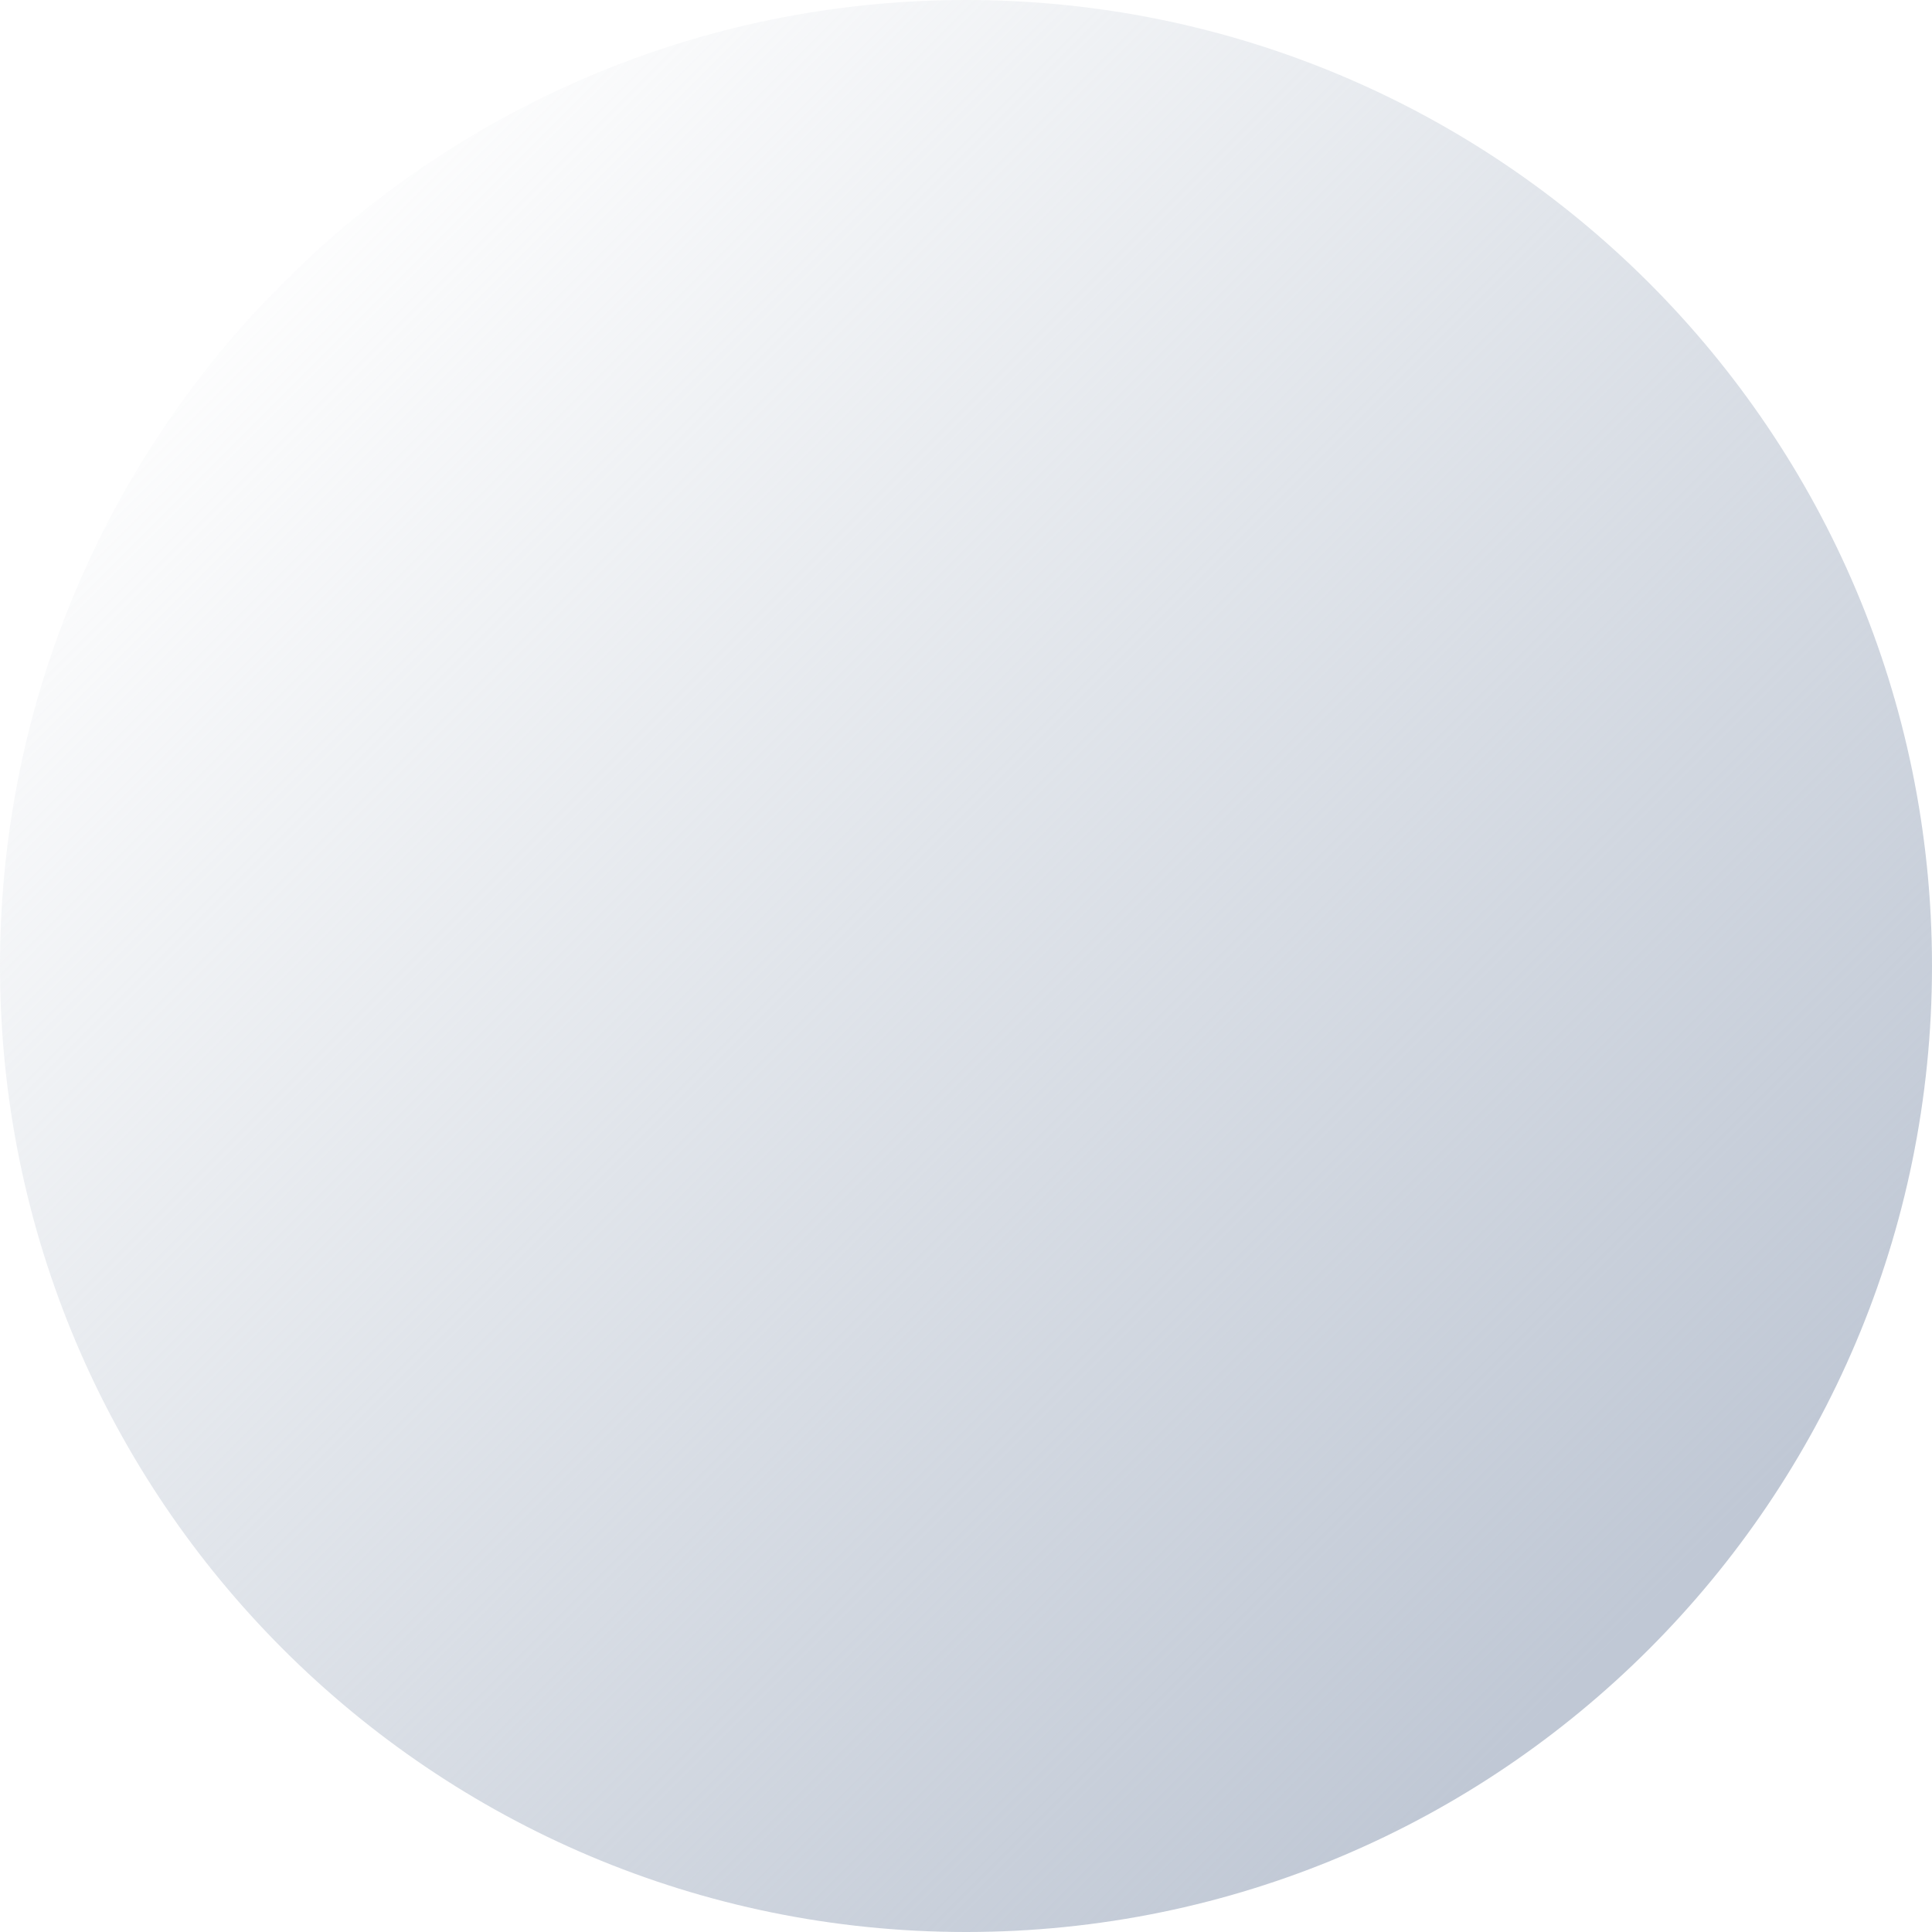
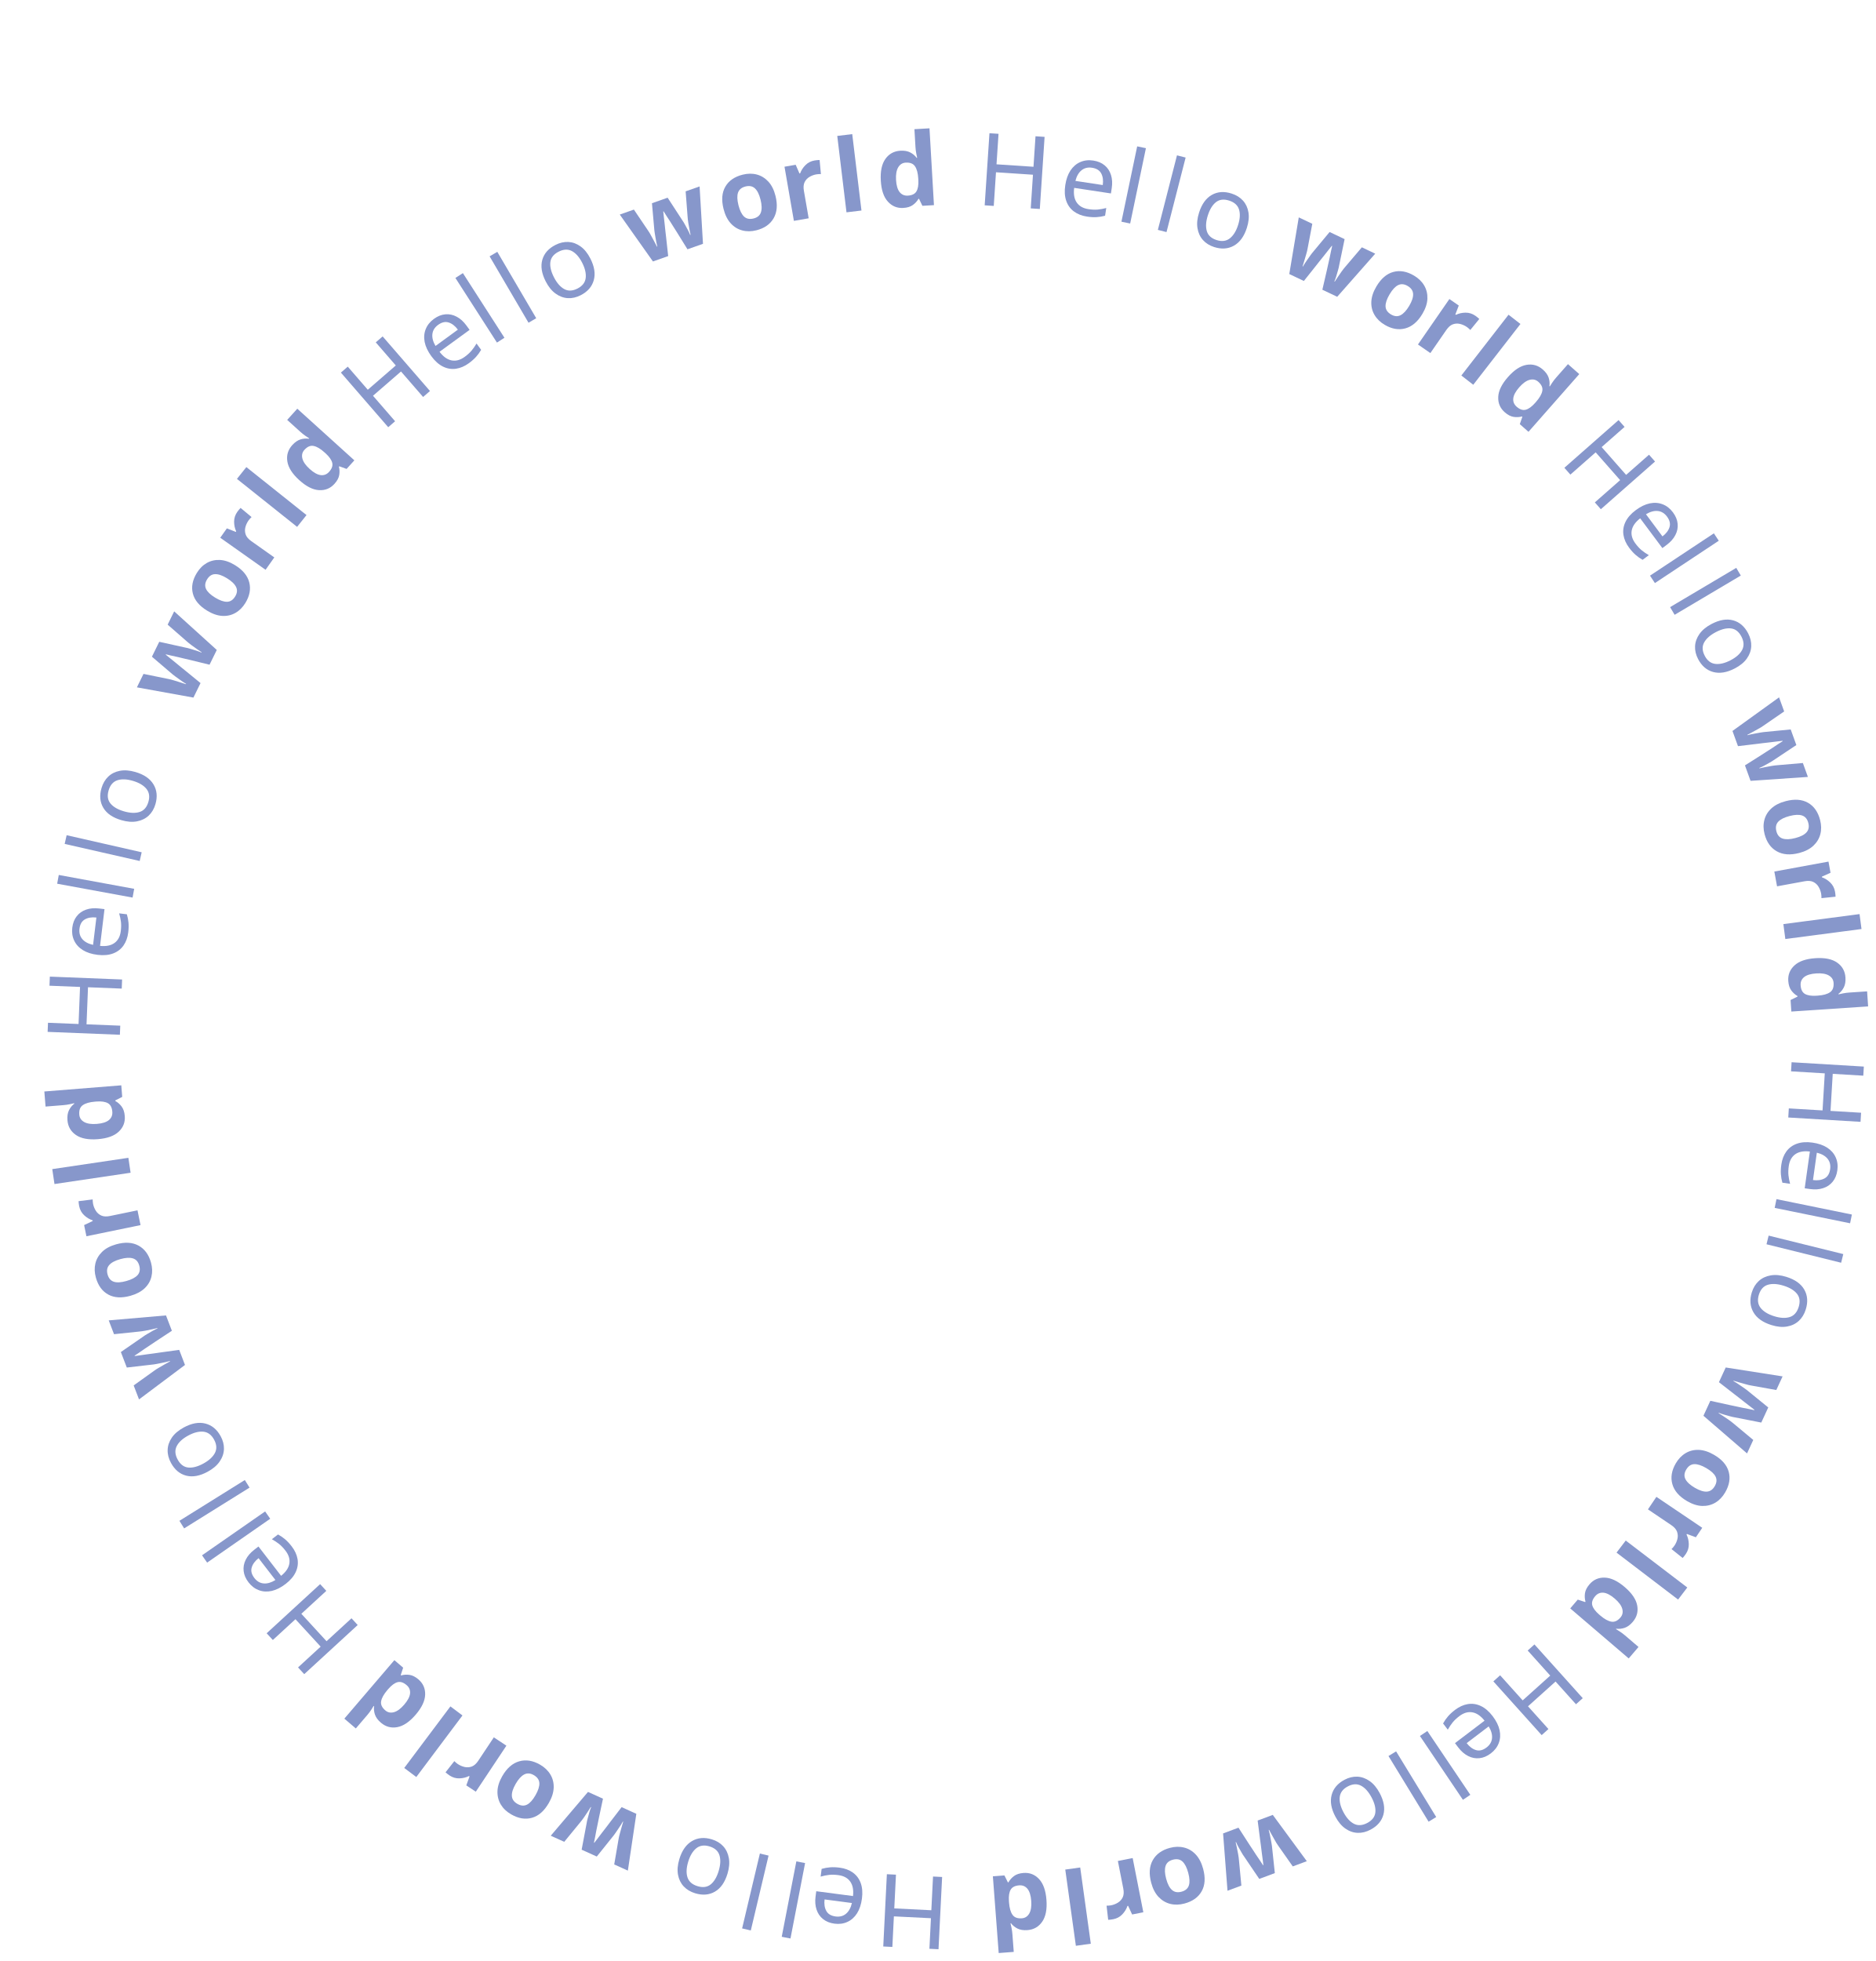
- <svg xmlns="http://www.w3.org/2000/svg" width="511" height="511" viewBox="0 0 511 511" fill="none">
-   <circle cx="255.5" cy="255.5" r="255.5" fill="url(#paint0_linear_615_28)" />
+ <svg xmlns="http://www.w3.org/2000/svg" id="Layer_1" data-name="Layer 1" viewBox="0 0 518.8 542.29">
  <defs>
-     <linearGradient id="paint0_linear_615_28" x1="434.452" y1="427.308" x2="63.28" y2="56.135" gradientUnits="userSpaceOnUse">
-       <stop stop-color="#C0C8D5" />
-       <stop offset="1" stop-color="#BDC6D2" stop-opacity="0" />
-     </linearGradient>
+     <style>.cls-1,.cls-2{font-size:28px;}.cls-1,.cls-2,.cls-3{fill:#8797cb;}.cls-1{font-family:Kefa-Regular, Kefa;}.cls-2{font-family:Kefa-Bold, Kefa;font-weight:700;}.cls-3{font-size:39px;font-family:kawoszeh;letter-spacing:0.06em;}</style>
  </defs>
+   <text class="cls-1" transform="translate(105.32 119.92) rotate(-40.92)">H</text>
+   <text class="cls-1" transform="matrix(0.81, -0.59, 0.59, 0.81, 122.4, 105.39)">e</text>
+   <text class="cls-1" transform="matrix(0.84, -0.54, 0.54, 0.84, 135.45, 96.02)">l</text>
+   <text class="cls-1" transform="translate(144.13 90.45) rotate(-30.38)">l</text>
+   <text class="cls-1" transform="translate(152.97 85.22) rotate(-27.02)">o</text>
+   <text class="cls-1" transform="translate(167.98 77.75) rotate(-23.79)"> </text>
+   <text class="cls-2" transform="translate(176.23 73.84) rotate(-19.41)">w</text>
+   <text class="cls-2" transform="translate(200.75 65.51) rotate(-14.05)">o</text>
+   <text class="cls-2" transform="matrix(0.98, -0.17, 0.17, 0.98, 217.43, 61.45)">r</text>
+   <text class="cls-2" transform="translate(231.95 58.98) rotate(-6.89)">l</text>
+   <text class="cls-2" transform="translate(242.79 57.63) rotate(-3.32)">d</text>
+   <text class="cls-2" transform="matrix(1, -0.02, 0.02, 1, 260.72, 56.82)"> </text>
+   <text class="cls-1" transform="translate(269.63 56.6) rotate(3.79)">H</text>
+   <text class="cls-1" transform="matrix(0.99, 0.15, -0.15, 0.99, 291.99, 58.3)">e</text>
+   <text class="cls-1" transform="translate(307.84 60.82) rotate(11.81)">l</text>
+   <text class="cls-1" transform="translate(317.94 62.98) rotate(14.39)">l</text>
+   <text class="cls-1" transform="translate(327.87 65.48) rotate(17.76)">o</text>
+   <text class="cls-1" transform="matrix(0.93, 0.36, -0.36, 0.93, 343.79, 70.76)"> </text>
+   <text class="cls-2" transform="translate(352.41 73.8) rotate(25.38)">w</text>
+   <text class="cls-2" transform="matrix(0.86, 0.51, -0.51, 0.86, 375.68, 85.17)">o</text>
+   <text class="cls-2" transform="translate(390.38 94.02) rotate(34.66)">r</text>
+   <text class="cls-2" transform="translate(402.45 102.5) rotate(37.83)">l</text>
+   <text class="cls-2" transform="matrix(0.75, 0.66, -0.66, 0.75, 411.09, 109.15)">d</text>
+   <text class="cls-2" transform="matrix(0.71, 0.7, -0.7, 0.71, 424.48, 121.21)"> </text>
+   <text class="cls-1" transform="matrix(0.66, 0.75, -0.75, 0.66, 430.88, 127.32)">H</text>
+   <text class="cls-1" transform="translate(445.56 144.26) rotate(53.29)">e</text>
+   <text class="cls-1" transform="matrix(0.55, 0.83, -0.83, 0.55, 455.05, 157.22)">l</text>
+   <text class="cls-1" transform="matrix(0.51, 0.86, -0.86, 0.51, 460.7, 165.85)">l</text>
+   <text class="cls-1" transform="translate(466.01 174.65) rotate(62.46)">o</text>
+   <text class="cls-1" transform="translate(473.61 189.59) rotate(65.69)"> </text>
+   <text class="cls-2" transform="translate(477.59 197.79) rotate(70.07)">w</text>
+   <text class="cls-2" transform="translate(486.15 222.25) rotate(75.43)">o</text>
+   <text class="cls-2" transform="matrix(0.18, 0.98, -0.98, 0.18, 490.35, 238.87)">r</text>
+   <text class="cls-2" transform="matrix(0.13, 0.99, -0.99, 0.13, 492.96, 253.38)">l</text>
+   <text class="cls-2" transform="translate(494.41 264.22) rotate(86.17)">d</text>
+   <text class="cls-2" transform="matrix(0.02, 1, -1, 0.02, 495.41, 282.24)"> </text>
+   <text class="cls-1" transform="matrix(-0.06, 1, -1, -0.06, 495.68, 291.03)">H</text>
+   <text class="cls-1" transform="translate(494.18 313.41) rotate(98.01)">e</text>
+   <text class="cls-1" transform="matrix(-0.2, 0.98, -0.98, -0.2, 491.81, 329.28)">l</text>
+   <text class="cls-1" transform="matrix(-0.24, 0.97, -0.97, -0.24, 489.74, 339.39)">l</text>
+   <text class="cls-1" transform="matrix(-0.3, 0.96, -0.96, -0.3, 487.32, 349.36)">o</text>
+   <text class="cls-1" transform="matrix(-0.35, 0.94, -0.94, -0.35, 482.19, 365.34)"> </text>
+   <text class="cls-2" transform="matrix(-0.42, 0.91, -0.91, -0.42, 479.24, 373.95)">w</text>
+   <text class="cls-2" transform="translate(468.07 397.36) rotate(120.2)">o</text>
+   <text class="cls-2" transform="matrix(-0.56, 0.83, -0.83, -0.56, 459.35, 412.12)">r</text>
+   <text class="cls-2" transform="matrix(-0.61, 0.8, -0.8, -0.61, 450.98, 424.27)">l</text>
+   <text class="cls-2" transform="matrix(-0.65, 0.76, -0.76, -0.65, 444.4, 432.97)">d</text>
+   <text class="cls-2" transform="translate(432.47 446.47) rotate(134.19)"> </text>
+   <text class="cls-1" transform="translate(426.42 452.93) rotate(138.05)">H</text>
+   <text class="cls-1" transform="translate(409.6 467.76) rotate(142.78)">e</text>
+   <text class="cls-1" transform="translate(396.74 477.36) rotate(146.03)">l</text>
+   <text class="cls-1" transform="translate(388.16 483.08) rotate(148.58)">l</text>
+   <text class="cls-1" transform="translate(379.41 488.47) rotate(151.94)">o</text>
+   <text class="cls-1" transform="translate(364.54 496.21) rotate(155.17)"> </text>
+   <text class="cls-2" transform="translate(356.36 500.27) rotate(159.55)">w</text>
+   <text class="cls-2" transform="matrix(-0.97, 0.26, -0.26, -0.97, 332, 509.04)">o</text>
+   <text class="cls-2" transform="translate(315.42 513.4) rotate(168.88)">r</text>
+   <text class="cls-2" transform="translate(300.93 516.13) rotate(172.08)">l</text>
+   <text class="cls-2" transform="translate(290.11 517.69) rotate(175.65)">d</text>
+   <text class="cls-2" transform="translate(272.12 518.87) rotate(178.95)"> </text>
+   <text class="cls-1" transform="matrix(-1, -0.05, 0.05, -1, 263.29, 519.19)">H</text>
+   <text class="cls-1" transform="matrix(-0.99, -0.13, 0.13, -0.99, 240.89, 517.9)">e</text>
+   <text class="cls-1" transform="matrix(-0.98, -0.19, 0.19, -0.98, 225, 515.66)">l</text>
+   <text class="cls-1" transform="translate(214.88 513.69) rotate(-166.65)">l</text>
+   <text class="cls-1" transform="matrix(-0.96, -0.29, 0.29, -0.96, 204.88, 511.36)">o</text>
+   <text class="cls-1" transform="translate(188.88 506.38) rotate(-160.04)"> </text>
+   <text class="cls-2" transform="translate(180.21 503.49) rotate(-155.65)">w</text>
+   <text class="cls-2" transform="matrix(-0.87, -0.5, 0.5, -0.87, 156.73, 492.55)">o</text>
+   <text class="cls-2" transform="translate(141.88 483.96) rotate(-146.37)">r</text>
+   <text class="cls-2" transform="matrix(-0.8, -0.6, 0.6, -0.8, 129.66, 475.7)">l</text>
+   <text class="cls-2" transform="matrix(-0.76, -0.65, 0.65, -0.76, 120.89, 469.2)">d</text>
+   <text class="cls-2" transform="matrix(-0.72, -0.69, 0.69, -0.72, 107.3, 457.4)"> </text>
+   <text class="cls-1" transform="matrix(-0.68, -0.74, 0.74, -0.68, 100.78, 451.39)">H</text>
+   <text class="cls-1" transform="matrix(-0.61, -0.79, 0.79, -0.61, 85.8, 434.72)">e</text>
+   <text class="cls-1" transform="matrix(-0.57, -0.82, 0.82, -0.57, 76.09, 421.94)">l</text>
+   <text class="cls-1" transform="matrix(-0.53, -0.85, 0.85, -0.53, 70.28, 413.4)">l</text>
+   <text class="cls-1" transform="matrix(-0.48, -0.88, 0.88, -0.48, 64.83, 404.72)">o</text>
+   <text class="cls-1" transform="translate(56.94 389.91) rotate(-115.35)"> </text>
+   <text class="cls-2" transform="translate(52.82 381.78) rotate(-110.98)">w</text>
+   <text class="cls-2" transform="matrix(-0.27, -0.96, 0.96, -0.27, 43.81, 357.47)">o</text>
+   <text class="cls-2" transform="translate(39.31 340.93) rotate(-101.64)">r</text>
+   <text class="cls-2" transform="translate(36.44 326.47) rotate(-98.44)">l</text>
+   <text class="cls-2" transform="matrix(-0.08, -1, 1, -0.08, 34.79, 315.68)">d</text>
+   <text class="cls-2" transform="translate(33.45 297.71) rotate(-91.56)"> </text>
+   <text class="cls-1" transform="matrix(0.04, -1, 1, 0.04, 33.05, 288.87)">H</text>
+   <text class="cls-1" transform="matrix(0.12, -0.99, 0.99, 0.12, 34.14, 266.47)">e</text>
+   <text class="cls-1" transform="matrix(0.18, -0.98, 0.98, 0.18, 36.24, 250.54)">l</text>
+   <text class="cls-1" transform="translate(38.11 240.41) rotate(-77.18)">l</text>
+   <text class="cls-1" transform="matrix(0.28, -0.96, 0.96, 0.28, 40.36, 230.4)">o</text>
+   <text class="cls-1" transform="translate(45.19 214.34) rotate(-70.56)"> </text>
+   <text class="cls-1" transform="translate(48.32 205.62) rotate(-68.24)"> </text>
+   <text class="cls-2" transform="translate(51.46 197.06) rotate(-63.87)">w</text>
+   <text class="cls-2" transform="matrix(0.52, -0.85, 0.85, 0.52, 63.14, 173.93)">o</text>
+   <text class="cls-2" transform="matrix(0.58, -0.82, 0.82, 0.58, 72.18, 159.36)">r</text>
+   <text class="cls-2" transform="translate(80.81 147.41) rotate(-51.43)">l</text>
+   <text class="cls-2" transform="translate(87.58 138.83) rotate(-47.87)">d</text>
+   <text class="cls-2" transform="matrix(0.71, -0.7, 0.7, 0.71, 99.81, 125.6)"> </text>
+   <text class="cls-3" transform="translate(0 32.37)"> </text>
</svg>
